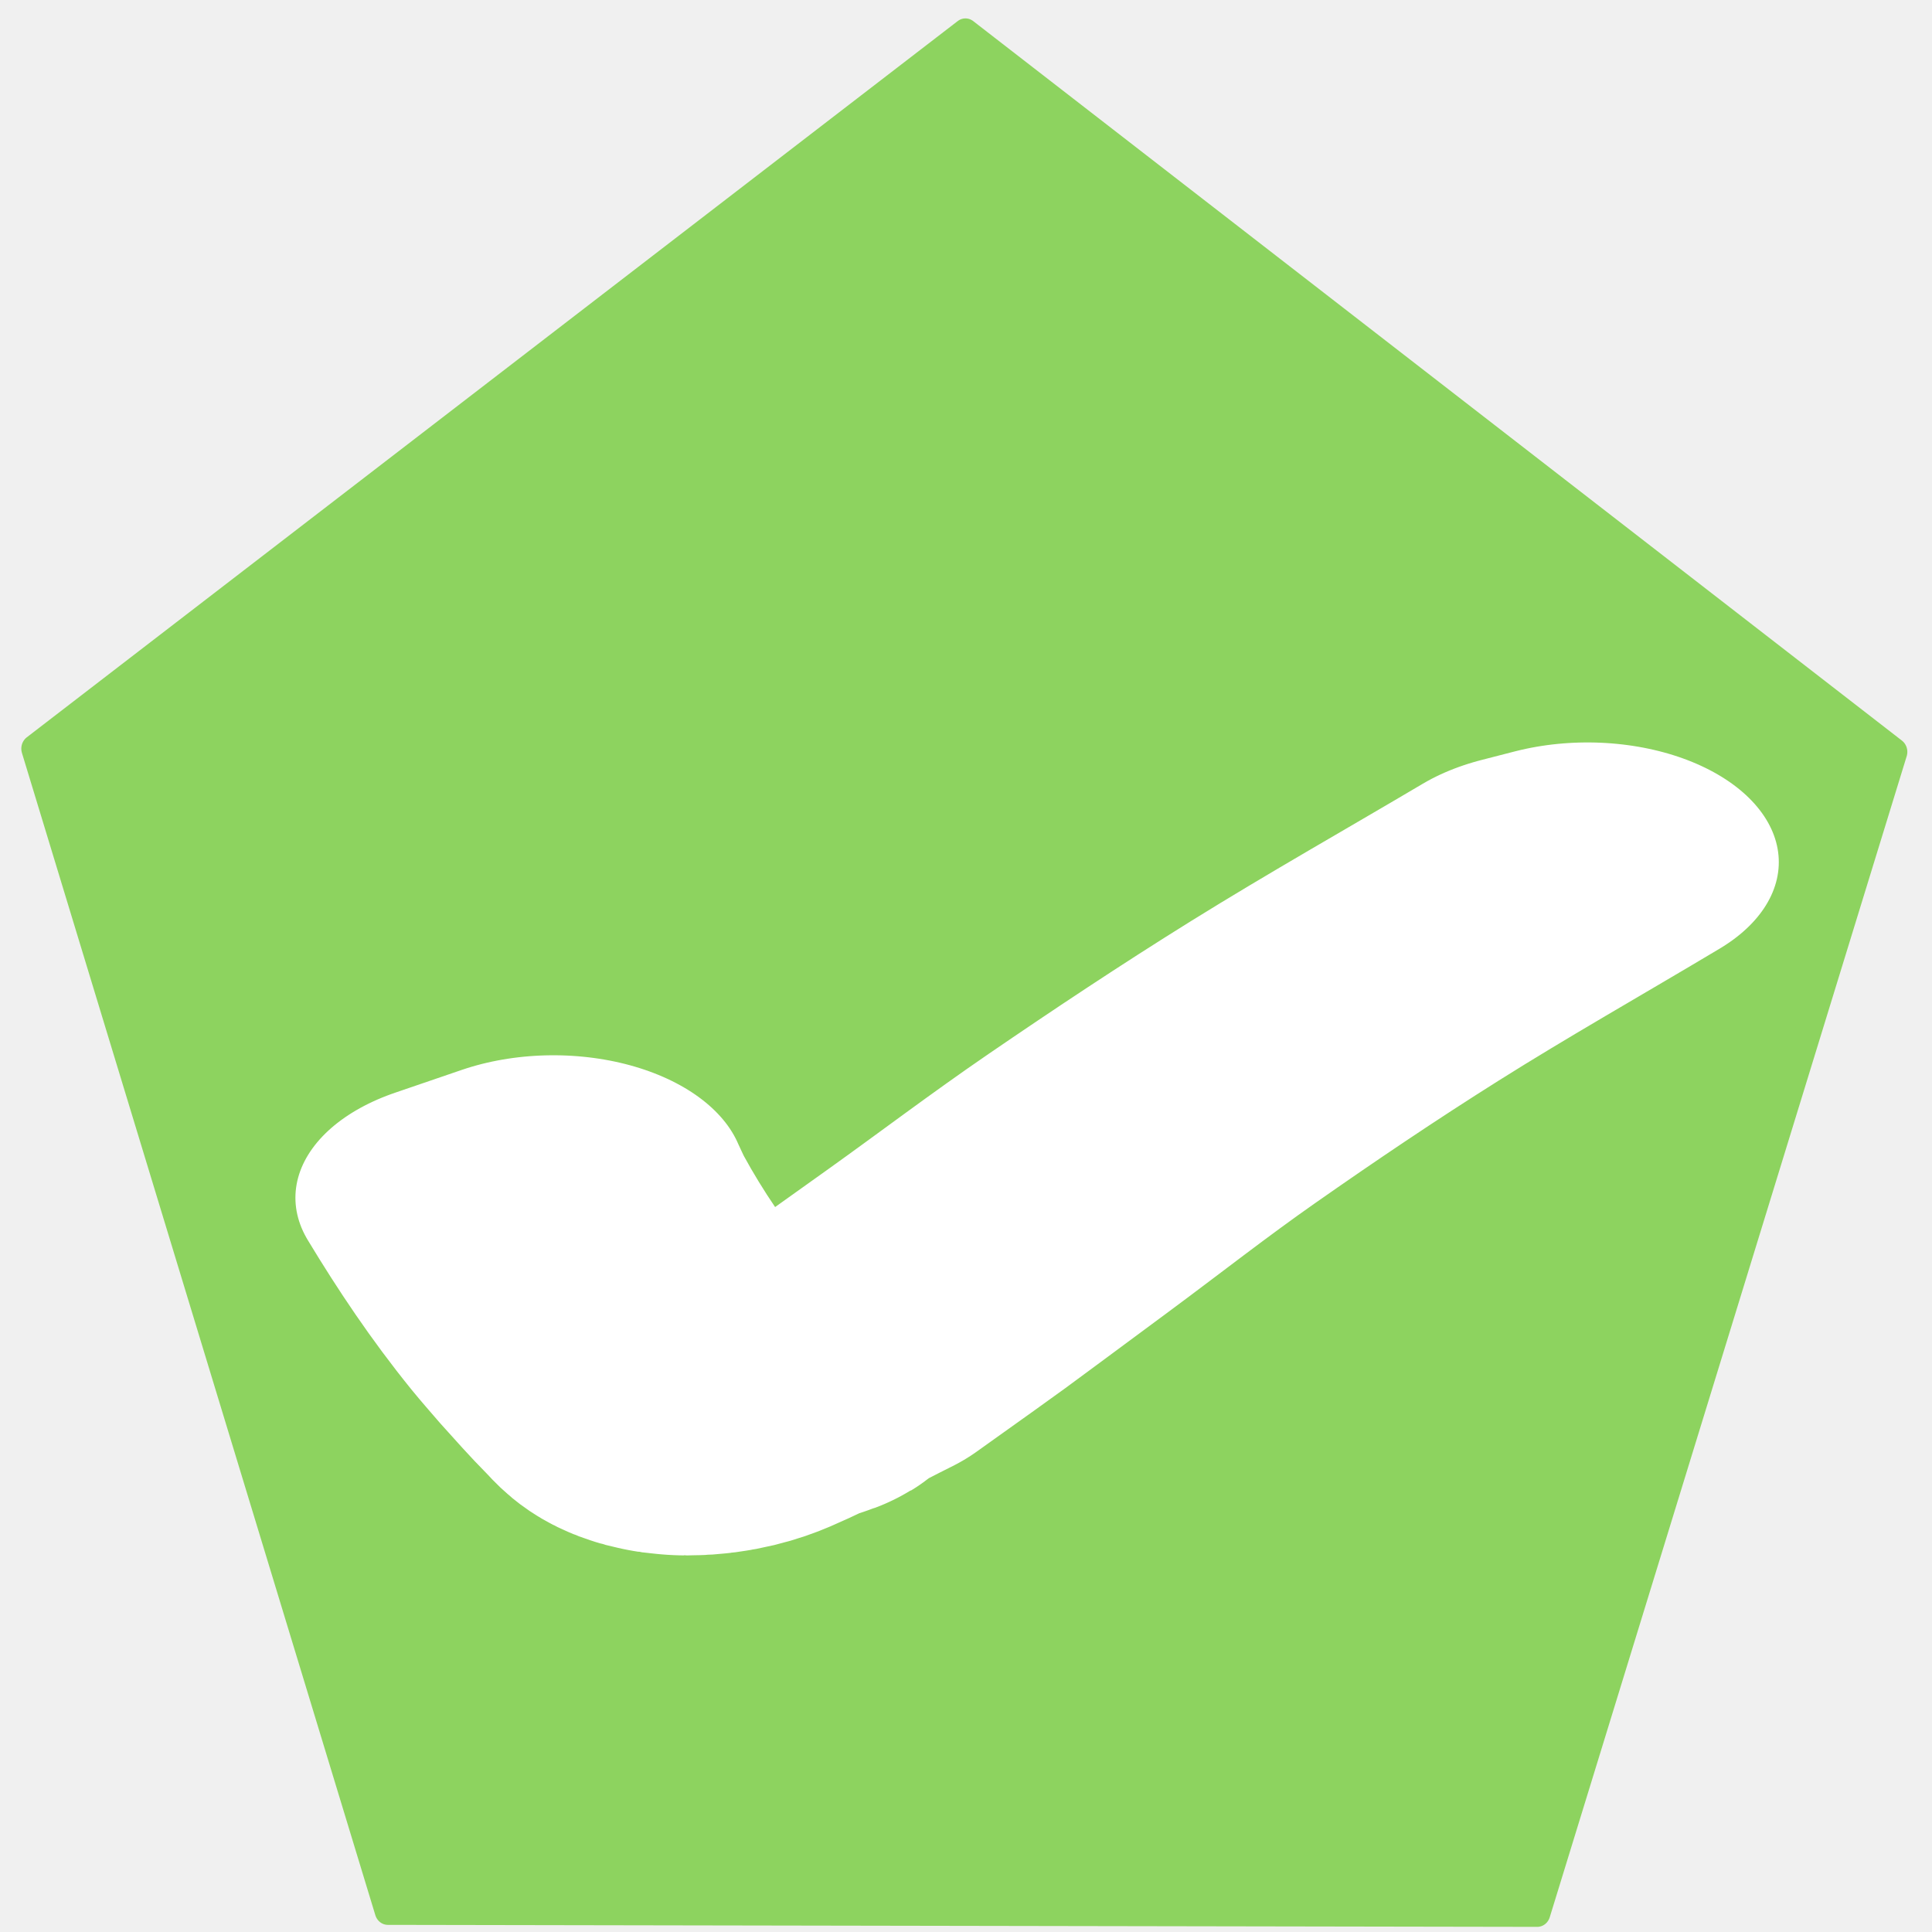
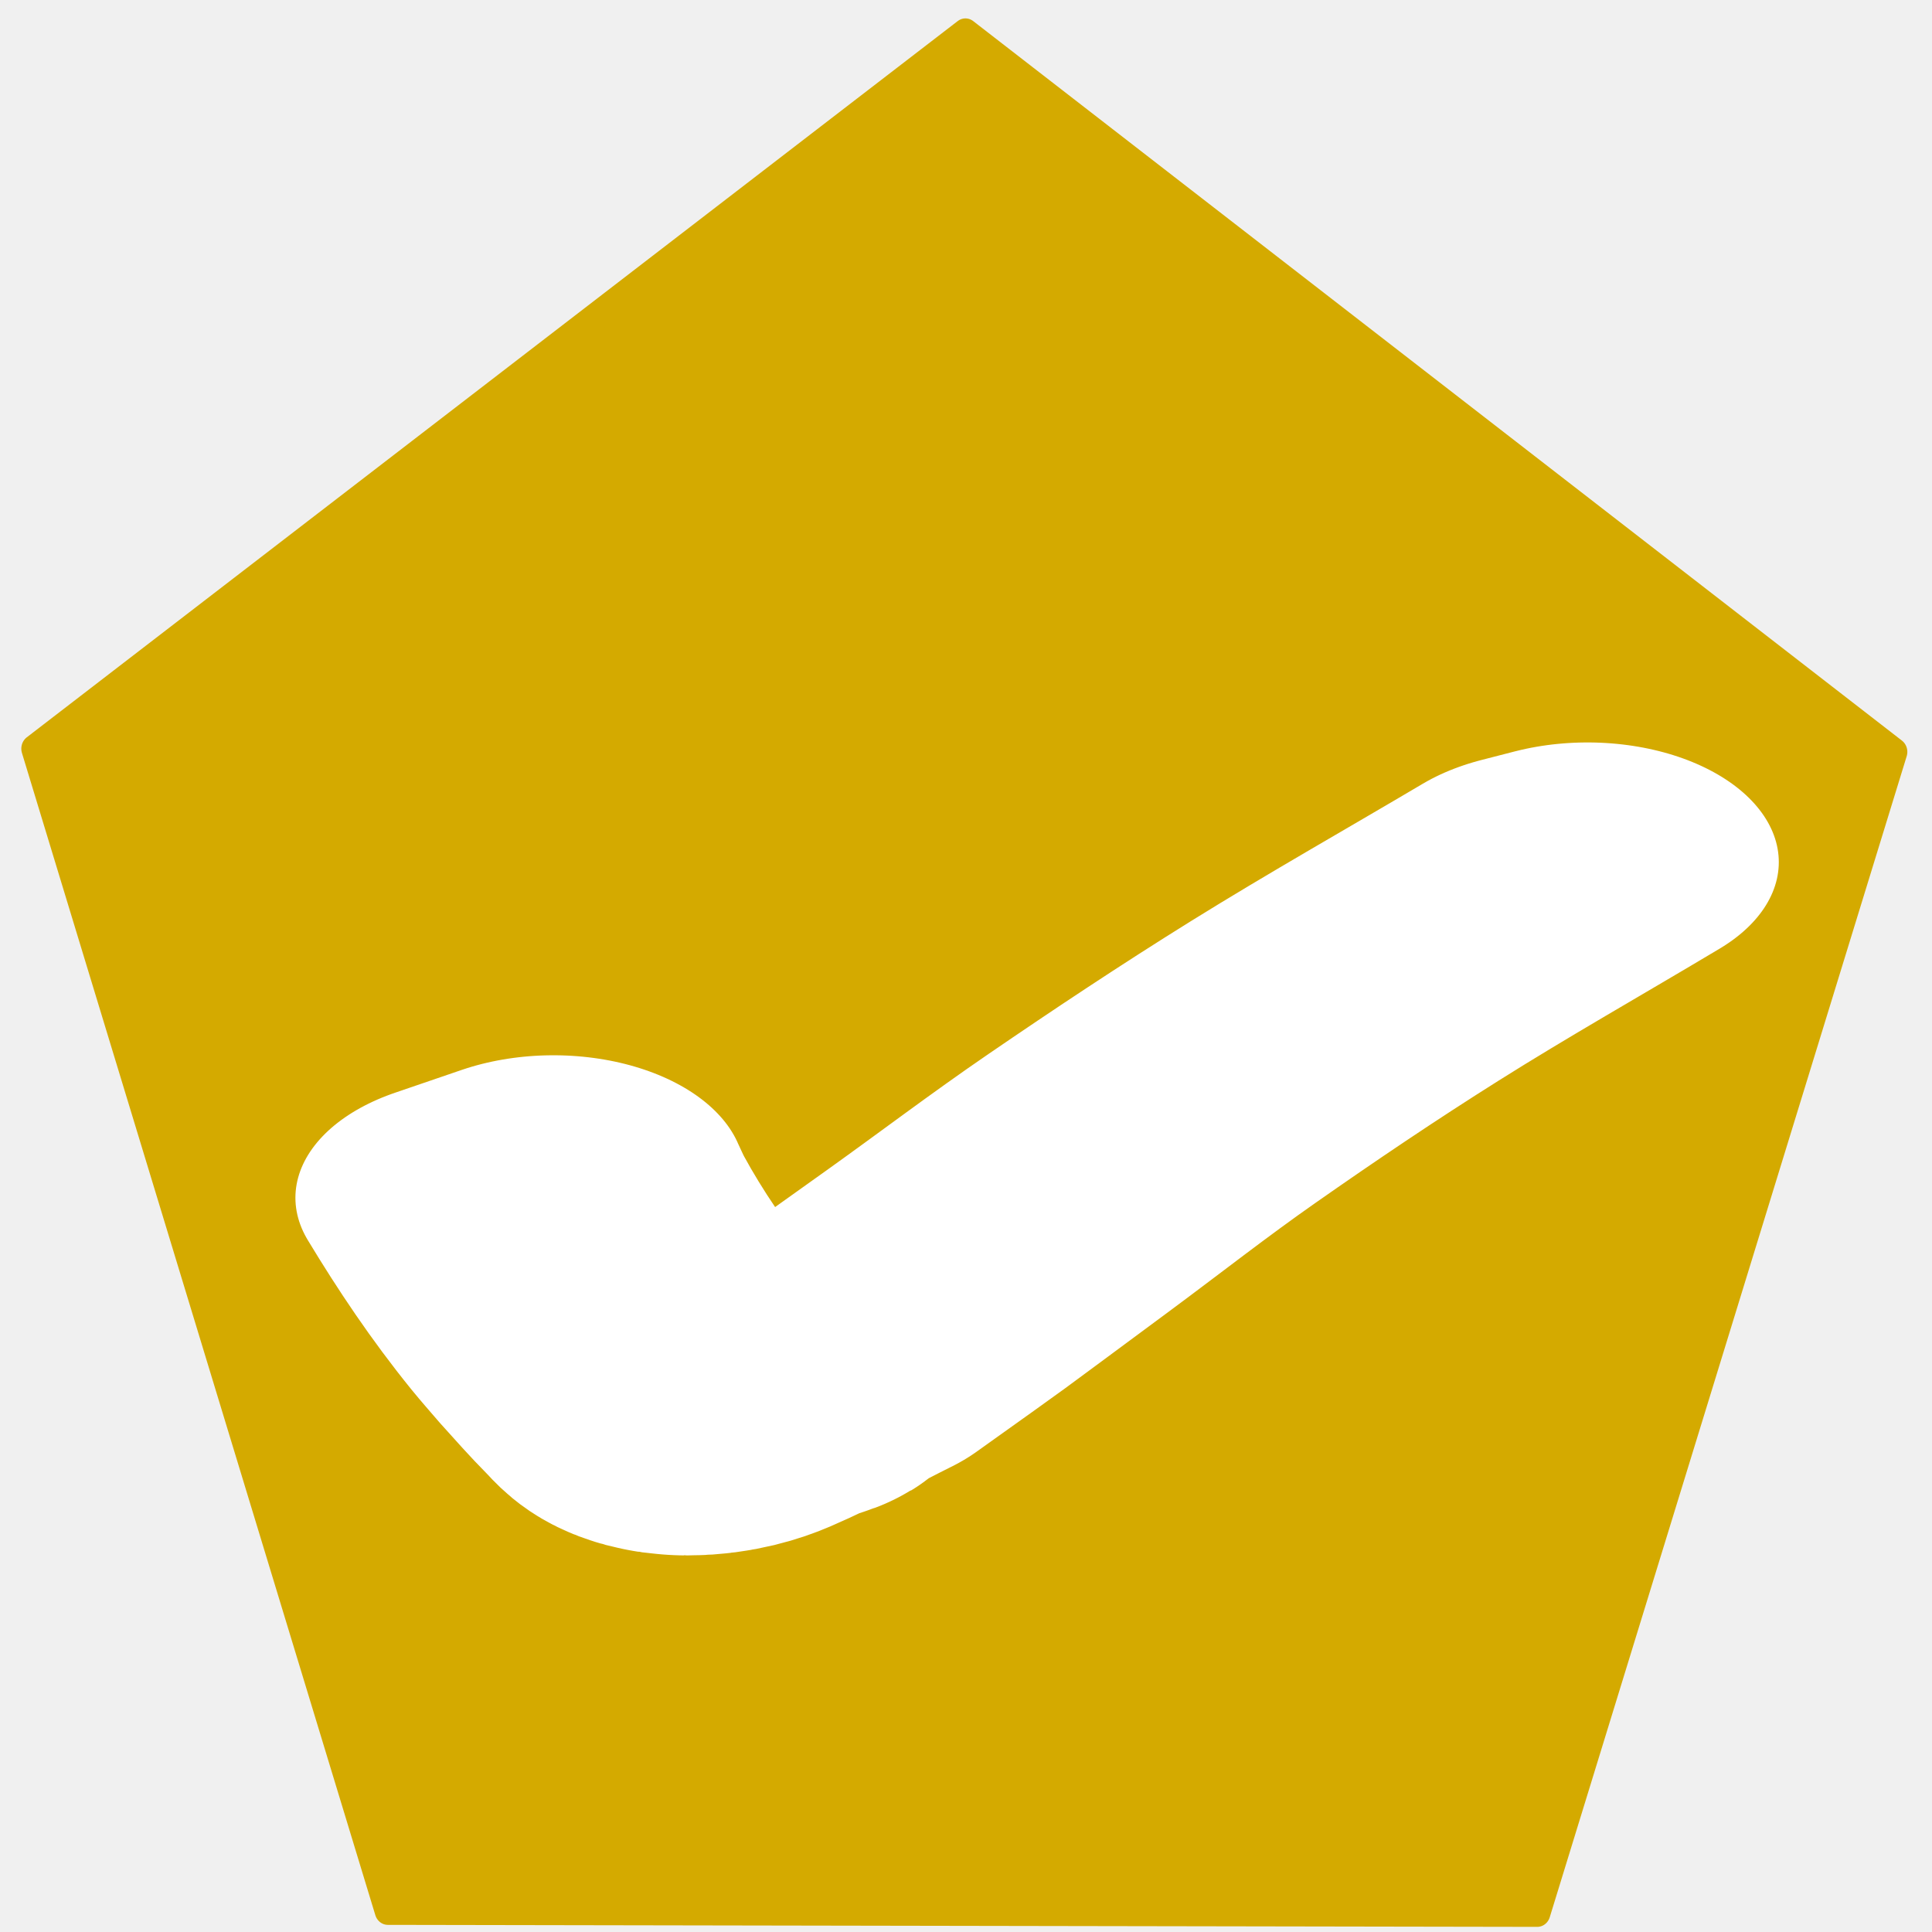
<svg xmlns="http://www.w3.org/2000/svg" width="32px" height="32px" id="svg3041" version="1.1">
  <defs id="defs3043">
    </defs>
  <g id="layer2">
-     <path style="fill:#8dd35f;fill-opacity:1;stroke:#8dd35f;stroke-width:0.5;stroke-linecap:round;stroke-linejoin:round;stroke-miterlimit:4;stroke-opacity:1;stroke-dasharray:none" id="path3009" d="M 17.529,12.383 -3.115,19.582 -16.341,2.173 -3.871,-15.785 17.061,-9.475 z" transform="matrix(0.821738,0.3061113,-0.2880659,0.8732144,14.62463,15.50474)" />
+     <path style="fill:#d4aa00;fill-opacity:1;stroke:#d4aa00;stroke-width:0.5;stroke-linecap:round;stroke-linejoin:round;stroke-miterlimit:4;stroke-opacity:1;stroke-dasharray:none" id="path3009" d="M 17.529,12.383 -3.115,19.582 -16.341,2.173 -3.871,-15.785 17.061,-9.475 z" transform="matrix(0.821738,0.3061113,-0.2880659,0.8732144,14.62463,15.50474)" />
  </g>
  <g id="layer1">
    <g id="g2997" transform="matrix(1.309781,0,0,0.8192774,-127.0924,-2.507991)" style="fill:#808000">
      <g id="g3051" transform="matrix(1.164436,0,0,1.184991,49.59191,6.383945)" style="fill:#808000">
        <path style="fill:#ffffff;fill-opacity:1;stroke:#ffffff;stroke-width:3;stroke-linecap:round;stroke-linejoin:round;stroke-miterlimit:4;stroke-opacity:1;stroke-dasharray:none" id="path3054" d="m 6.444,17.533 c 0.024,0.08 0.045,0.16 0.071,0.239 0.174,0.511 0.389,1.014 0.634,1.495 0.064,0.125 0.134,0.248 0.201,0.371 0.126,0.213 0.217,0.375 0.352,0.577 0.034,0.051 0.16,0.285 0.283,0.264 0.337,-0.057 0.241,-0.118 0.15,-0.258 0.853,-0.927 0.621,-0.665 1.595,-1.777 0.412,-0.471 0.81,-0.954 1.232,-1.416 0.501,-0.548 1.01,-1.089 1.536,-1.612 0.584,-0.58 1.195,-1.132 1.793,-1.698 0,0 0.26,-0.107 0.26,-0.107 l 0,0 c -0.587,0.561 -1.19,1.107 -1.762,1.683 -0.513,0.516 -1.008,1.05 -1.492,1.592 -0.405,0.453 -0.783,0.928 -1.175,1.392 -1.022,1.208 -0.624,0.747 -1.49,1.736 -0.289,0.229 -0.564,0.478 -0.868,0.688 -0.08,0.055 -0.176,0.099 -0.273,0.099 C 7.366,20.801 7.246,20.566 7.207,20.503 7.083,20.303 6.984,20.122 6.867,19.915 6.8,19.79 6.731,19.666 6.667,19.54 6.384,18.982 6.142,18.403 5.921,17.818 c 0,0 0.523,-0.286 0.523,-0.286 z" transform="matrix(1.385171,0,0,1.361144,37.82627,-6.622226)" />
      </g>
    </g>
  </g>
</svg>
